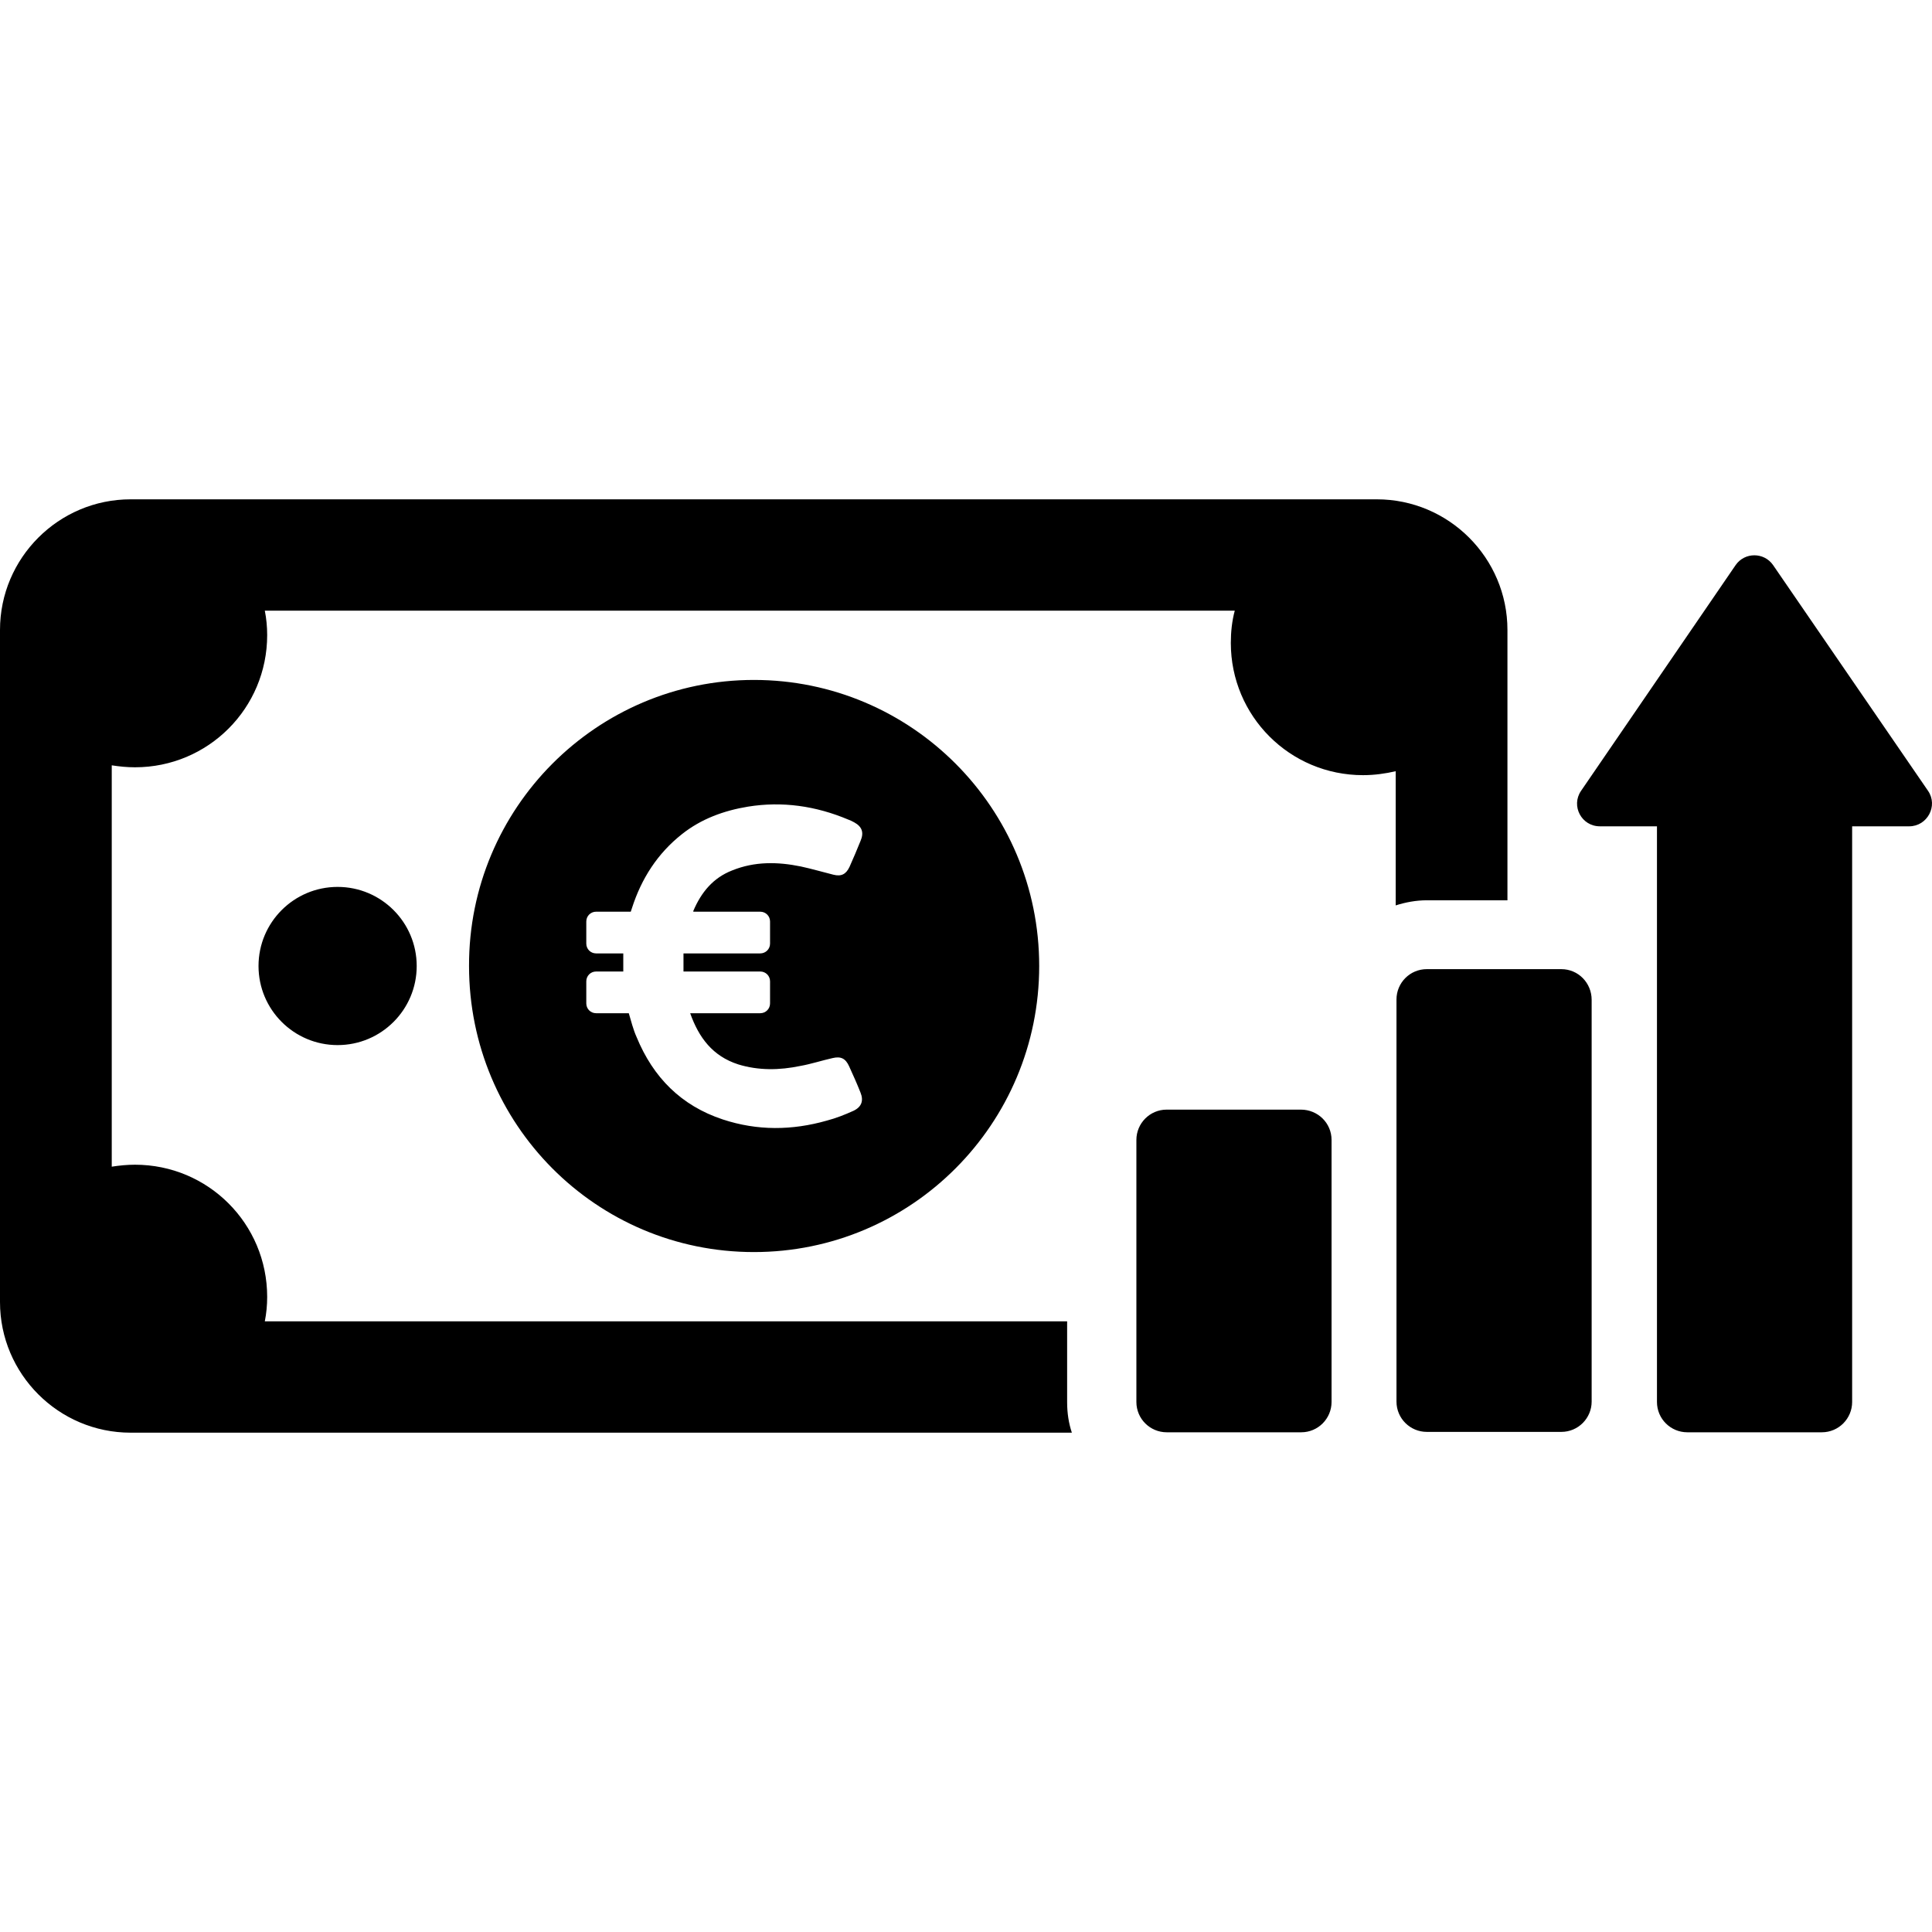
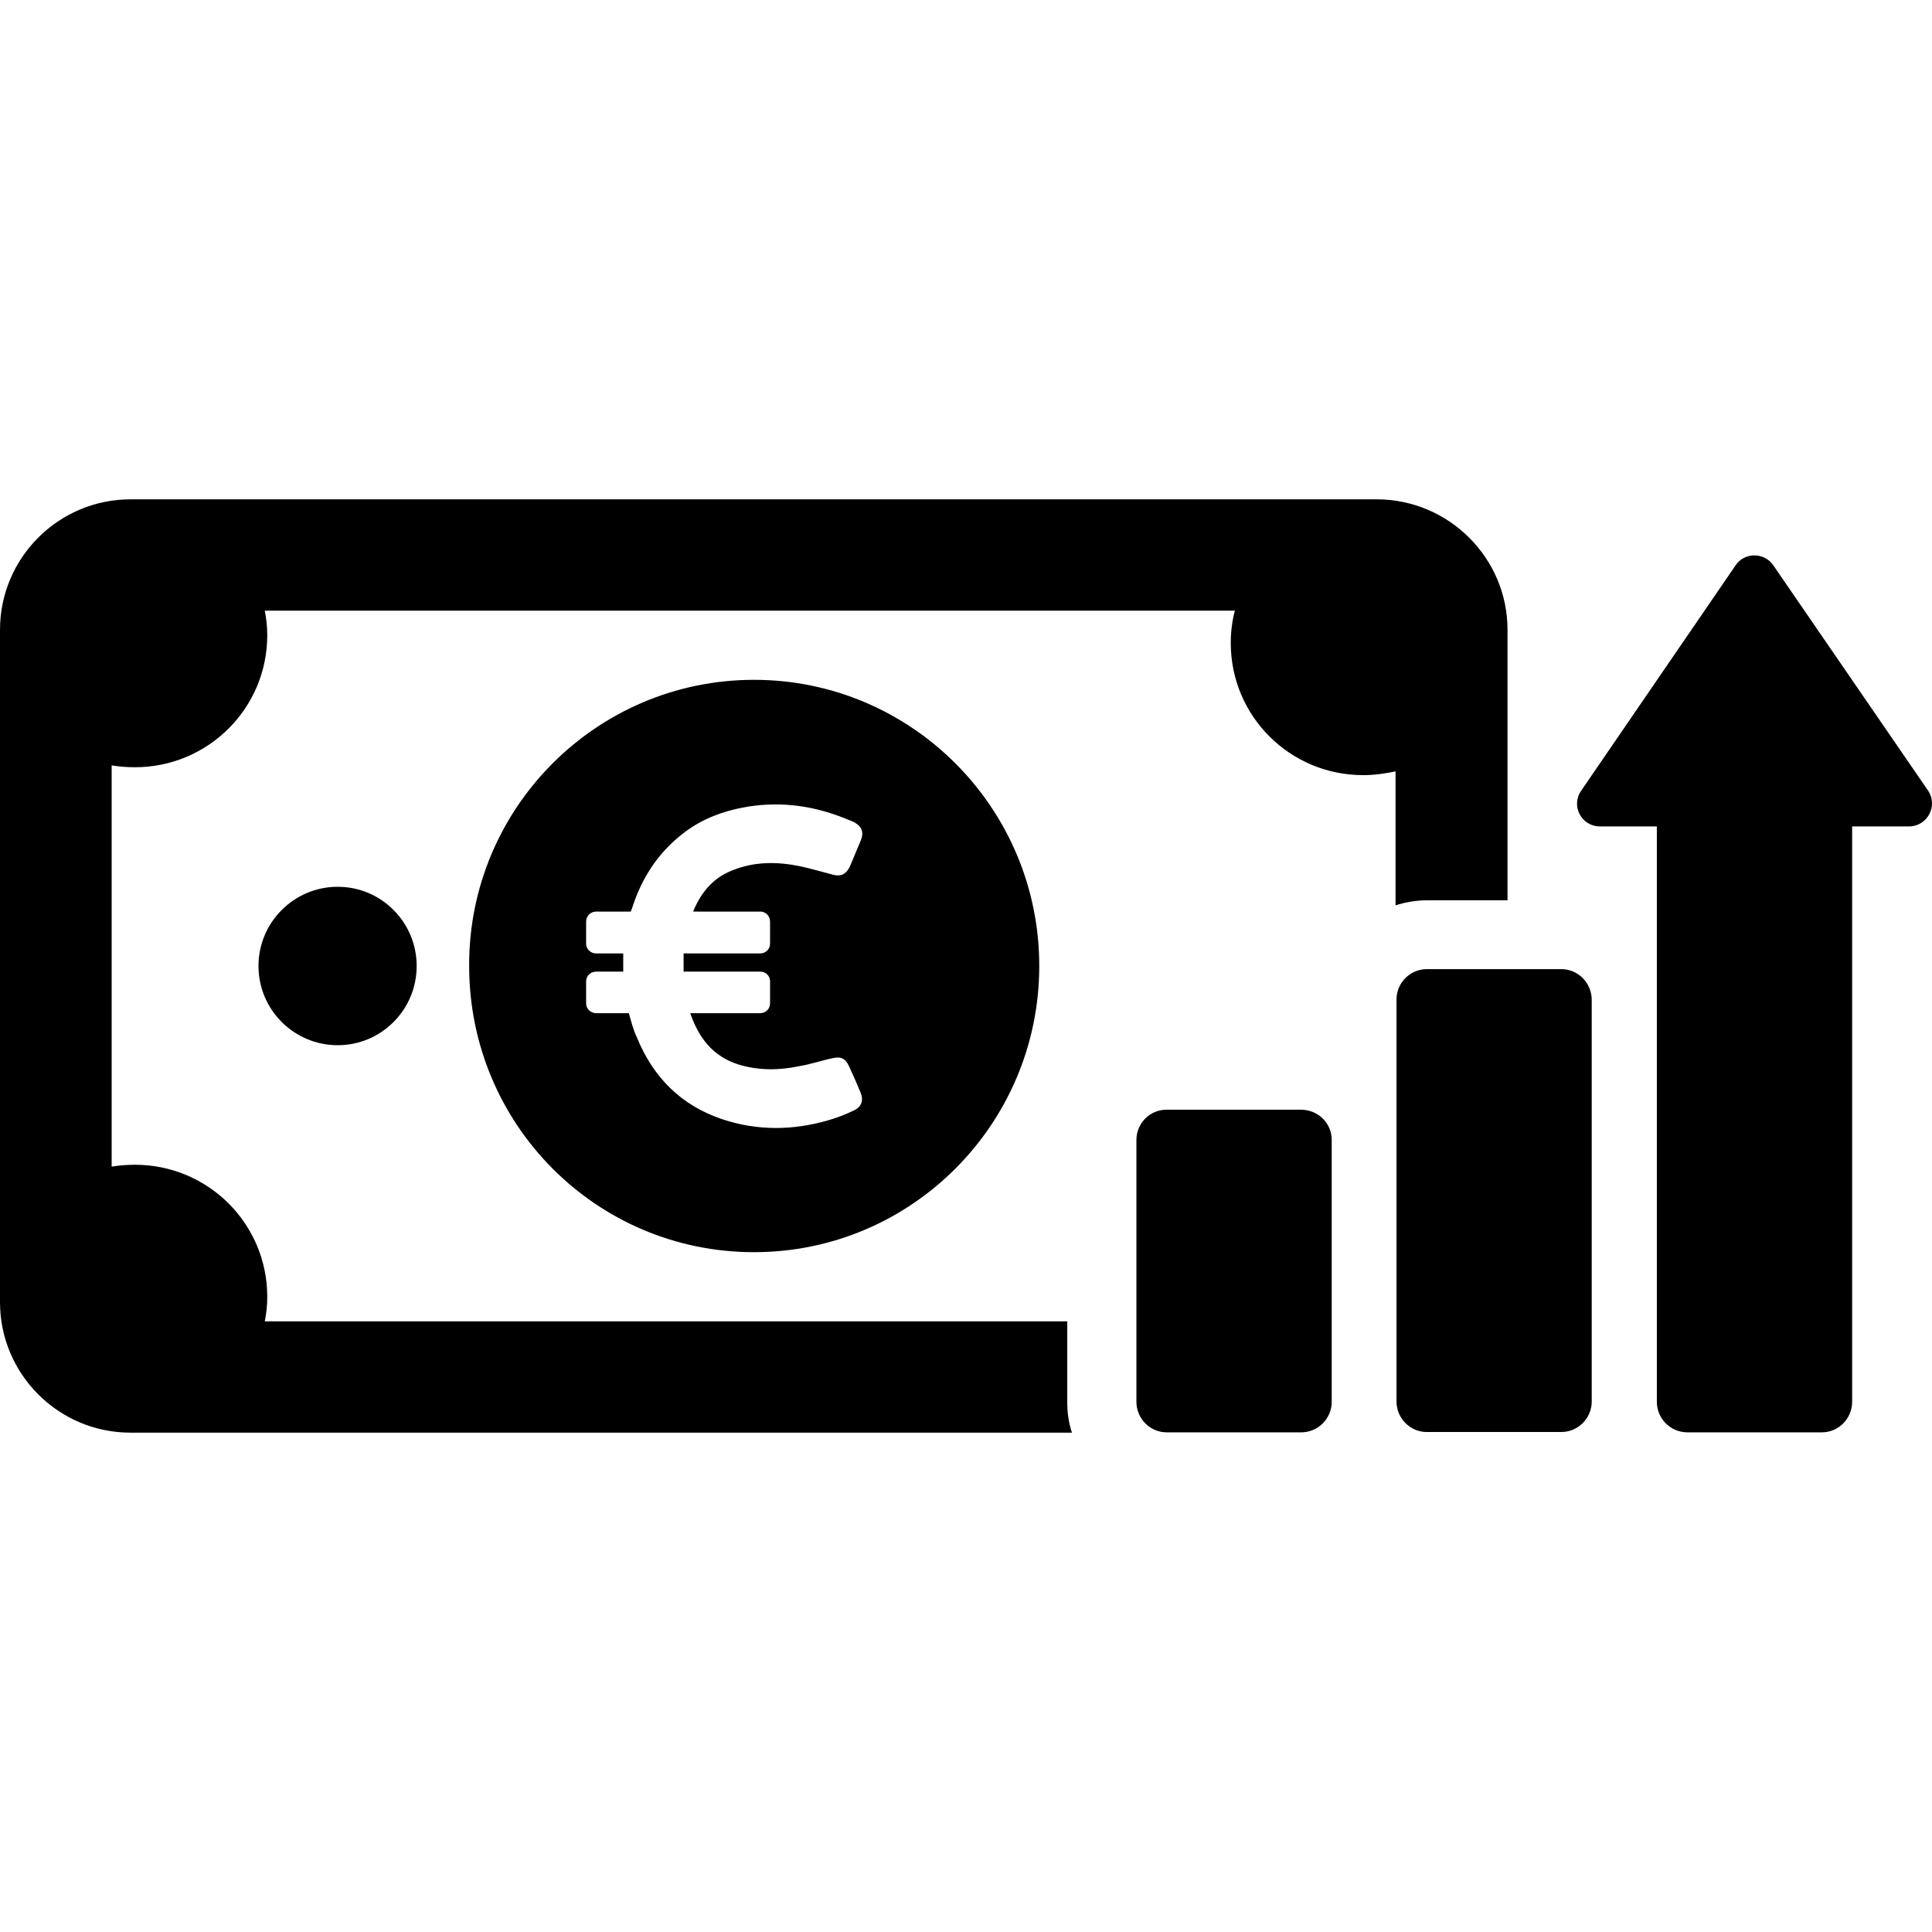
- <svg xmlns="http://www.w3.org/2000/svg" version="1.1" id="Capa_1" x="0px" y="0px" viewBox="0 0 490.996 490.996" style="enable-background:new 0 0 490.996 490.996;" xml:space="preserve">
-   <g>
-     <path d="M85.8,225.398c11.1,0,20.1,9,20.1,20.1c0,11.1-9,20.1-20.1,20.1s-20.1-9-20.1-20.1C65.7,234.398,74.7,225.398,85.8,225.398   z M362.6,228.798h20.5v-68.7c0-18.3-14.9-33.2-33.2-33.2H33.2c-18.3,0-33.2,14.9-33.2,33.2v170.8c0,18.3,14.9,33.2,33.2,33.2h239.2   c-0.8-2.4-1.2-5-1.2-7.7v-20.6H67.3c0.4-2,0.6-4.1,0.6-6.2c0-18.6-15-33.6-33.6-33.6c-2,0-4,0.2-5.9,0.5v-102   c1.9,0.3,3.9,0.5,5.9,0.5c18.6,0,33.6-15,33.6-33.6c0-2.1-0.2-4.2-0.6-6.2h246.5c-0.7,2.6-1,5.4-1,8.2c0,18.6,15,33.6,33.6,33.6   c2.9,0,5.7-0.4,8.3-1v34.1C357.2,229.298,359.9,228.798,362.6,228.798z M396.8,246.298h-34.2c-4.3,0-7.7,3.5-7.7,7.7v102.2   c0,4.3,3.5,7.7,7.7,7.7h34.2c4.3,0,7.7-3.5,7.7-7.7v-102.1C404.5,249.798,401.1,246.298,396.8,246.298z M330.6,281.998h-34.1   c-4.3,0-7.7,3.5-7.7,7.7v66.6c0,4.3,3.5,7.7,7.7,7.7h34.2c4.3,0,7.7-3.5,7.7-7.7v-66.6C338.4,285.398,334.9,281.998,330.6,281.998z    M450.6,143.598c-2.3-3.3-7.2-3.3-9.5,0l-39.3,57.4c-2.6,3.8,0.1,9,4.8,9h14.5v146.3c0,4.3,3.5,7.7,7.7,7.7H463   c4.3,0,7.7-3.5,7.7-7.7v-146.3h14.5c4.6,0,7.4-5.2,4.8-9L450.6,143.598z M191.6,172.798c40,0,72.5,32.5,72.5,72.7   c0,40.1-32.4,72.7-72.5,72.7s-72.4-32.5-72.4-72.7C119.1,205.398,151.6,172.798,191.6,172.798z M190.1,204.998   c-6.1,1-11.9,3.1-16.8,7c-6.2,4.9-10.3,11.3-12.7,18.8l-0.3,0.9h-8.8c-1.4,0-2.5,1.1-2.5,2.5v5.6c0,1.4,1.1,2.5,2.5,2.5h6.9   c0,1.5,0,3,0,4.6h-6.9c-1.4,0-2.5,1.1-2.5,2.5v5.6c0,1.4,1.1,2.5,2.5,2.5h8.3c0.6,2,1.1,4.1,2,6.1c4.2,10.2,11.3,17.4,21.9,20.9   c8.8,2.9,17.6,2.8,26.4,0.3c2.3-0.6,4.6-1.5,6.8-2.5c2.1-1,2.6-2.6,1.8-4.6c-0.9-2.3-1.9-4.5-2.9-6.7c-0.9-2-2.1-2.6-4.2-2.1   c-2.7,0.6-5.4,1.5-8.2,2c-5.3,1.1-10.6,1.2-15.8-0.4c-6.5-2.1-10-6.8-12.2-13h17.8c1.4,0,2.5-1.1,2.5-2.5v-5.6   c0-1.4-1.1-2.5-2.5-2.5h-19.5c0-1.6,0-3.1,0-4.6h19.5c1.4,0,2.5-1.1,2.5-2.5v-5.6c0-1.4-1.1-2.5-2.5-2.5h-17c0-0.1,0-0.1,0-0.2   c2-4.7,5-8.4,9.9-10.3c5.7-2.3,11.5-2.2,17.4-1c2.8,0.6,5.5,1.4,8.3,2.1c2,0.5,3.2-0.1,4.1-2c1-2.2,1.9-4.4,2.8-6.6   c0.9-2.1,0.4-3.6-1.6-4.7c-0.5-0.3-1-0.5-1.5-0.7C207.3,204.798,198.8,203.598,190.1,204.998z" />
+ <svg xmlns="http://www.w3.org/2000/svg" width="24pt" height="24pt" viewBox="0 0 24 24" version="1.1">
+   <g id="surface1">
+     <path style=" stroke:none;fill-rule:nonzero;fill:rgb(0%,0%,0%);fill-opacity:1;" d="M 4.195 11.016 C 4.738 11.016 5.176 11.457 5.176 12 C 5.176 12.543 4.738 12.984 4.195 12.984 C 3.652 12.984 3.211 12.543 3.211 12 C 3.211 11.457 3.652 11.016 4.195 11.016 Z M 17.723 11.184 L 18.727 11.184 L 18.727 7.824 C 18.727 6.93 17.996 6.203 17.102 6.203 L 1.621 6.203 C 0.727 6.203 0 6.93 0 7.824 L 0 16.176 C 0 17.07 0.727 17.797 1.621 17.797 L 13.316 17.797 C 13.277 17.68 13.258 17.555 13.258 17.422 L 13.258 16.414 L 3.289 16.414 C 3.309 16.316 3.32 16.215 3.32 16.109 C 3.32 15.203 2.586 14.469 1.676 14.469 C 1.578 14.469 1.48 14.477 1.387 14.492 L 1.387 9.508 C 1.48 9.523 1.578 9.531 1.676 9.531 C 2.586 9.531 3.32 8.797 3.32 7.891 C 3.32 7.785 3.309 7.684 3.289 7.586 L 15.34 7.586 C 15.305 7.715 15.289 7.852 15.289 7.988 C 15.289 8.895 16.023 9.629 16.934 9.629 C 17.074 9.629 17.211 9.609 17.336 9.582 L 17.336 11.246 C 17.461 11.207 17.594 11.184 17.723 11.184 Z M 19.395 12.039 L 17.723 12.039 C 17.516 12.039 17.348 12.211 17.348 12.414 L 17.348 17.41 C 17.348 17.621 17.52 17.789 17.723 17.789 L 19.395 17.789 C 19.605 17.789 19.773 17.617 19.773 17.41 L 19.773 12.422 C 19.773 12.211 19.605 12.039 19.395 12.039 Z M 16.16 13.785 L 14.492 13.785 C 14.281 13.785 14.117 13.957 14.117 14.16 L 14.117 17.414 C 14.117 17.625 14.289 17.793 14.492 17.793 L 16.164 17.793 C 16.375 17.793 16.543 17.621 16.543 17.414 L 16.543 14.16 C 16.543 13.949 16.371 13.785 16.16 13.785 Z M 22.027 7.02 C 21.914 6.859 21.672 6.859 21.562 7.02 L 19.641 9.824 C 19.512 10.012 19.645 10.266 19.875 10.266 L 20.582 10.266 L 20.582 17.414 C 20.582 17.625 20.754 17.793 20.961 17.793 L 22.633 17.793 C 22.84 17.793 23.008 17.621 23.008 17.414 L 23.008 10.266 L 23.715 10.266 C 23.941 10.266 24.078 10.012 23.953 9.824 Z M 9.367 8.445 C 11.32 8.445 12.91 10.035 12.91 12 C 12.91 13.961 11.324 15.555 9.367 15.555 C 7.406 15.555 5.828 13.965 5.828 12 C 5.82 10.039 7.41 8.445 9.367 8.445 Z M 9.293 10.02 C 8.992 10.07 8.711 10.172 8.473 10.363 C 8.168 10.602 7.969 10.914 7.852 11.281 L 7.836 11.324 L 7.406 11.324 C 7.336 11.324 7.281 11.379 7.281 11.449 L 7.281 11.723 C 7.281 11.789 7.336 11.844 7.406 11.844 L 7.742 11.844 C 7.742 11.918 7.742 11.988 7.742 12.07 L 7.406 12.07 C 7.336 12.07 7.281 12.121 7.281 12.191 L 7.281 12.465 C 7.281 12.531 7.336 12.586 7.406 12.586 L 7.812 12.586 C 7.84 12.684 7.863 12.785 7.91 12.883 C 8.113 13.383 8.461 13.734 8.98 13.906 C 9.41 14.047 9.84 14.043 10.27 13.922 C 10.383 13.891 10.496 13.848 10.602 13.797 C 10.703 13.75 10.73 13.672 10.691 13.574 C 10.645 13.461 10.598 13.355 10.547 13.246 C 10.504 13.148 10.445 13.121 10.344 13.145 C 10.211 13.172 10.078 13.219 9.941 13.242 C 9.684 13.297 9.426 13.301 9.172 13.223 C 8.852 13.121 8.68 12.891 8.574 12.586 L 9.445 12.586 C 9.512 12.586 9.566 12.531 9.566 12.465 L 9.566 12.191 C 9.566 12.121 9.512 12.07 9.445 12.07 L 8.492 12.07 C 8.492 11.988 8.492 11.918 8.492 11.844 L 9.445 11.844 C 9.512 11.844 9.566 11.789 9.566 11.723 L 9.566 11.449 C 9.566 11.379 9.512 11.324 9.445 11.324 L 8.613 11.324 C 8.613 11.32 8.613 11.32 8.613 11.316 C 8.711 11.086 8.855 10.906 9.098 10.812 C 9.375 10.699 9.66 10.703 9.945 10.762 C 10.086 10.793 10.215 10.832 10.352 10.867 C 10.449 10.891 10.508 10.859 10.555 10.77 C 10.602 10.66 10.645 10.555 10.691 10.445 C 10.734 10.344 10.711 10.27 10.613 10.215 C 10.586 10.203 10.562 10.191 10.539 10.184 C 10.133 10.012 9.719 9.953 9.293 10.02 Z M 9.293 10.02 " />
  </g>
</svg>
